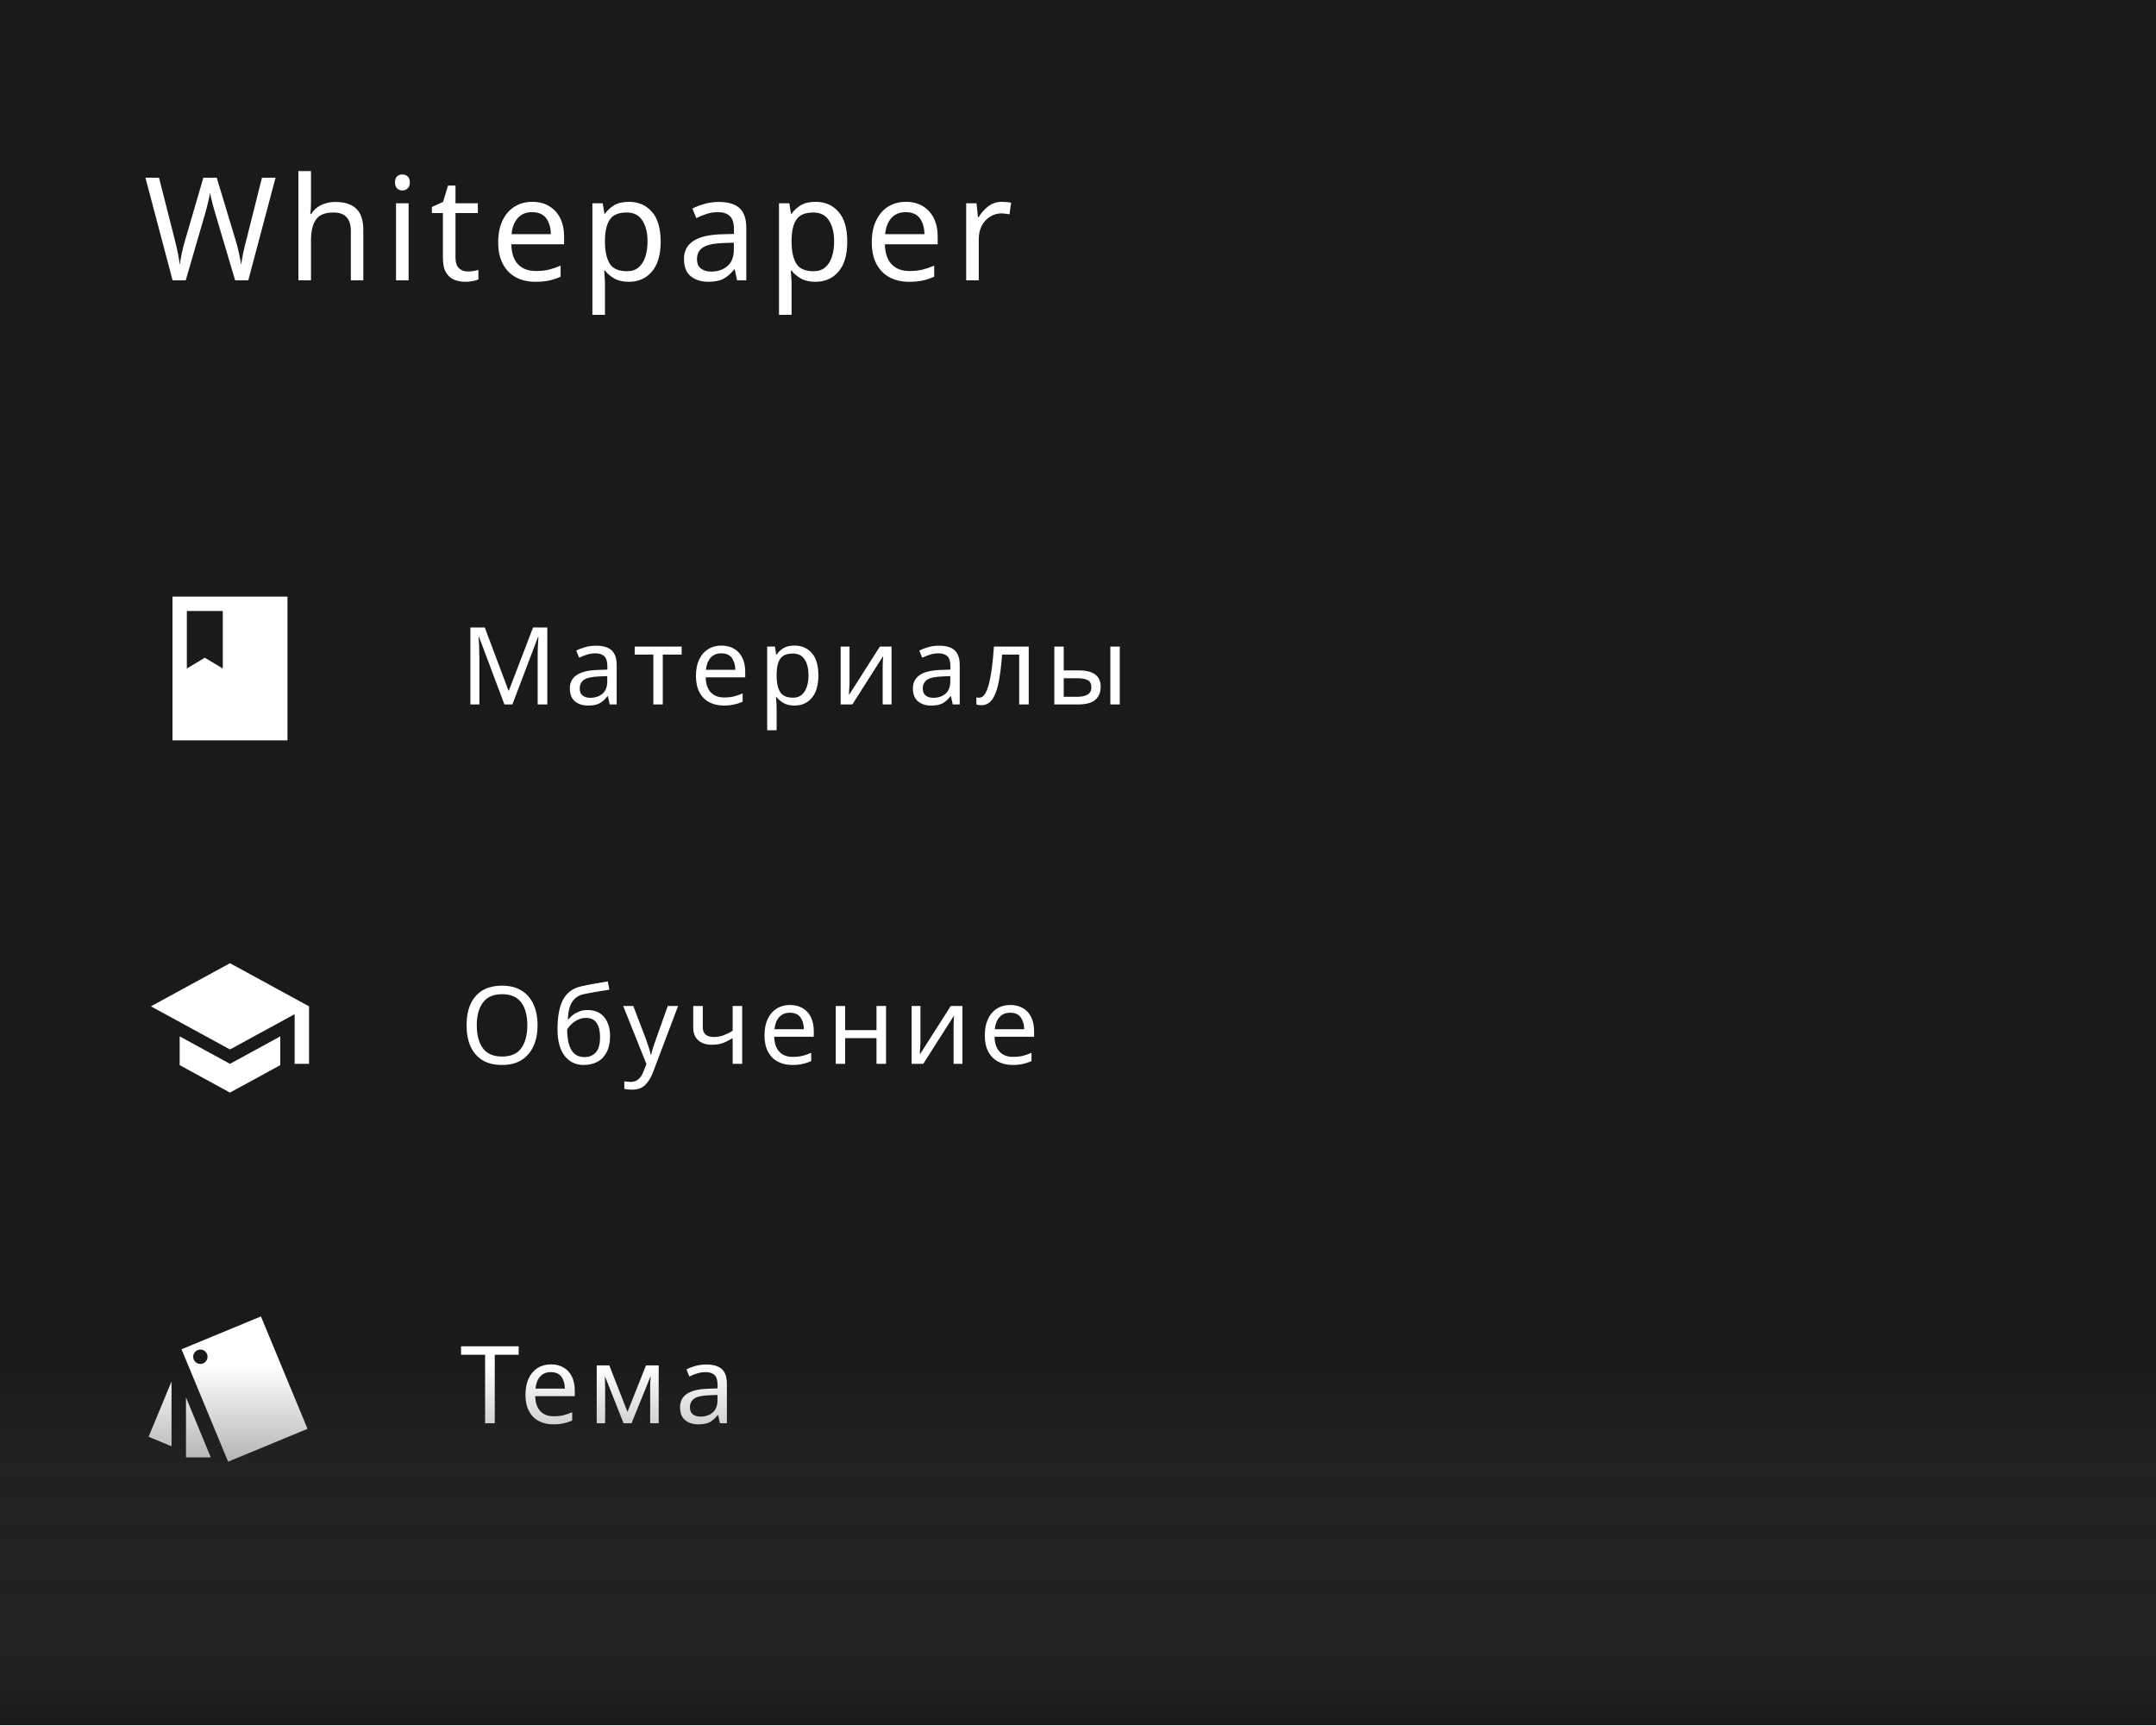
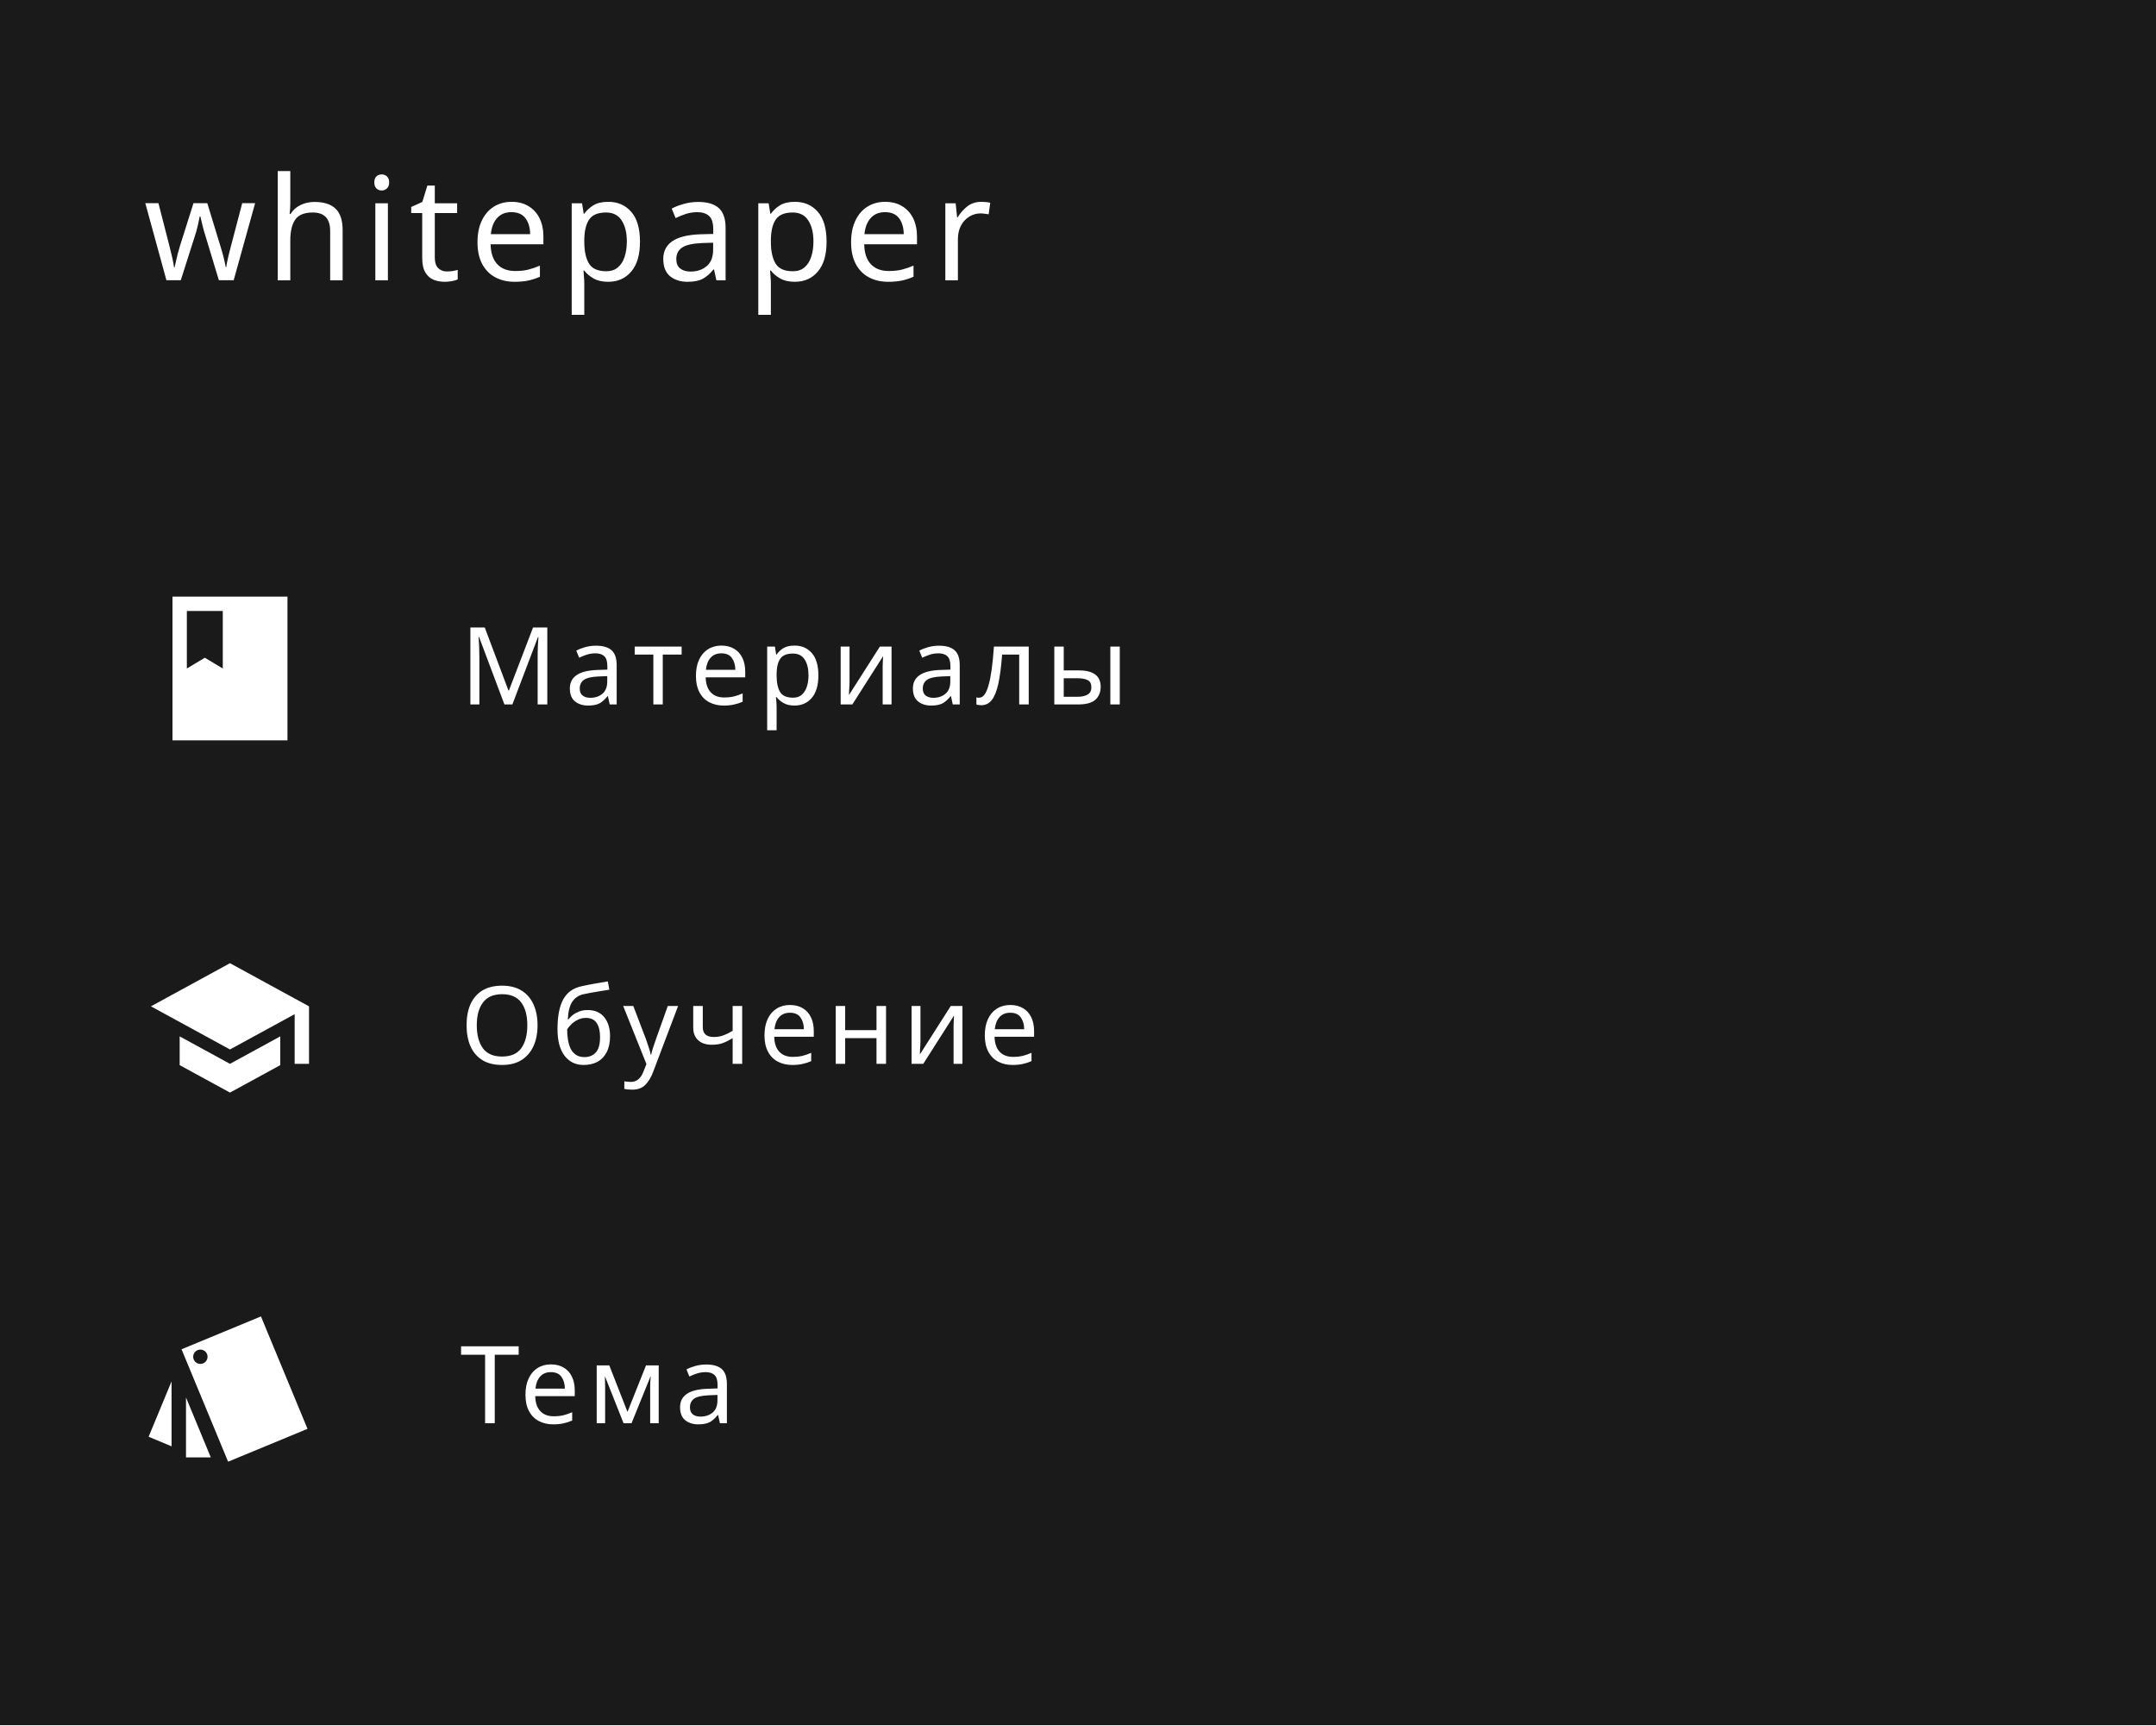
<svg xmlns="http://www.w3.org/2000/svg" width="300" height="240" viewBox="0 0 300 240">
  <defs>
    <linearGradient id="a" x1="50%" x2="50%" y1="0%" y2="100%">
      <stop stop-color="#383838" stop-opacity="0" offset="0%" />
      <stop stop-color="#2C2C2C" stop-opacity=".409" offset="30.391%" />
      <stop stop-color="#292929" stop-opacity=".517" offset="73.699%" />
      <stop stop-color="#1A1A1A" offset="100%" />
    </linearGradient>
  </defs>
  <g fill="none" fill-rule="evenodd">
    <rect width="300" height="240" fill="#1A1A1A" />
    <g transform="translate(20 68)">
      <rect width="260" height="50" />
      <rect width="24" height="24" y="13" />
      <text fill="#FFFFFF" font-family="MuseoSansCyrl-300, Museo Sans Cyrl" font-size="15" font-weight="300" letter-spacing="1">
        <tspan x="44" y="30">Материалы</tspan>
      </text>
    </g>
    <text fill="#FFFFFF" font-family="MuseoSansCyrl-700, Museo Sans Cyrl" font-size="20" font-weight="500" letter-spacing="1.222">
-       <tspan x="20" y="39">Whitepape</tspan>
-       <tspan x="132.74" y="39" letter-spacing="1.358">r</tspan>
+       <tspan x="20" y="39">whitepaper</tspan>
    </text>
    <path fill="#FFFFFF" fill-rule="nonzero" d="M16,0 L0,0 L0,20 L16,20 L16,0 Z M2,2 L7,2 L7,10 L4.5,8.5 L2,10 L2,2 Z" transform="translate(24 83)" />
    <g transform="translate(20 118)">
      <rect width="260" height="50" />
      <rect width="24" height="24" y="13" />
      <g transform="translate(0 13)">
        <polygon points="0 0 24 0 24 24 0 24" />
        <path fill="#FFFFFF" fill-rule="nonzero" d="M4,10.18 L4,14.18 L11,18 L18,14.18 L18,10.18 L11,14 L4,10.18 Z M11,0 L0,6 L11,12 L20,7.09 L20,14 L22,14 L22,6 L11,0 Z" transform="translate(1 3)" />
      </g>
      <text fill="#FFFFFF" font-family="MuseoSansCyrl-300, Museo Sans Cyrl" font-size="15" font-weight="300" letter-spacing="1">
        <tspan x="44" y="30">Обучение</tspan>
      </text>
    </g>
    <g transform="translate(20 168)">
      <rect width="260" height="50" />
      <rect width="24" height="24" y="13" />
      <g transform="translate(0 13)">
        <polygon points="0 0 24 0 24 24 0 24" />
        <path fill="#FFFFFF" fill-rule="nonzero" d="M3.87,18.21 L3.87,9.18 L0.68,16.88 L3.87,18.21 Z M22.79,15.78 L16.31,0.14 L5.26,4.71 L11.74,20.35 L22.79,15.78 Z M7.88,6.75 C7.33,6.75 6.88,6.3 6.88,5.75 C6.88,5.2 7.33,4.75 7.88,4.75 C8.43,4.75 8.88,5.2 8.88,5.75 C8.88,6.3 8.43,6.75 7.88,6.75 Z M5.88,19.75 L9.33,19.75 L5.88,11.41 L5.88,19.75 Z" transform="translate(0 2)" />
      </g>
      <text fill="#FFFFFF" font-family="MuseoSansCyrl-300, Museo Sans Cyrl" font-size="15" font-weight="300" letter-spacing="1">
        <tspan x="44" y="30">Тема</tspan>
      </text>
    </g>
-     <rect width="300" height="50" y="190" fill="url(#a)" />
  </g>
</svg>
